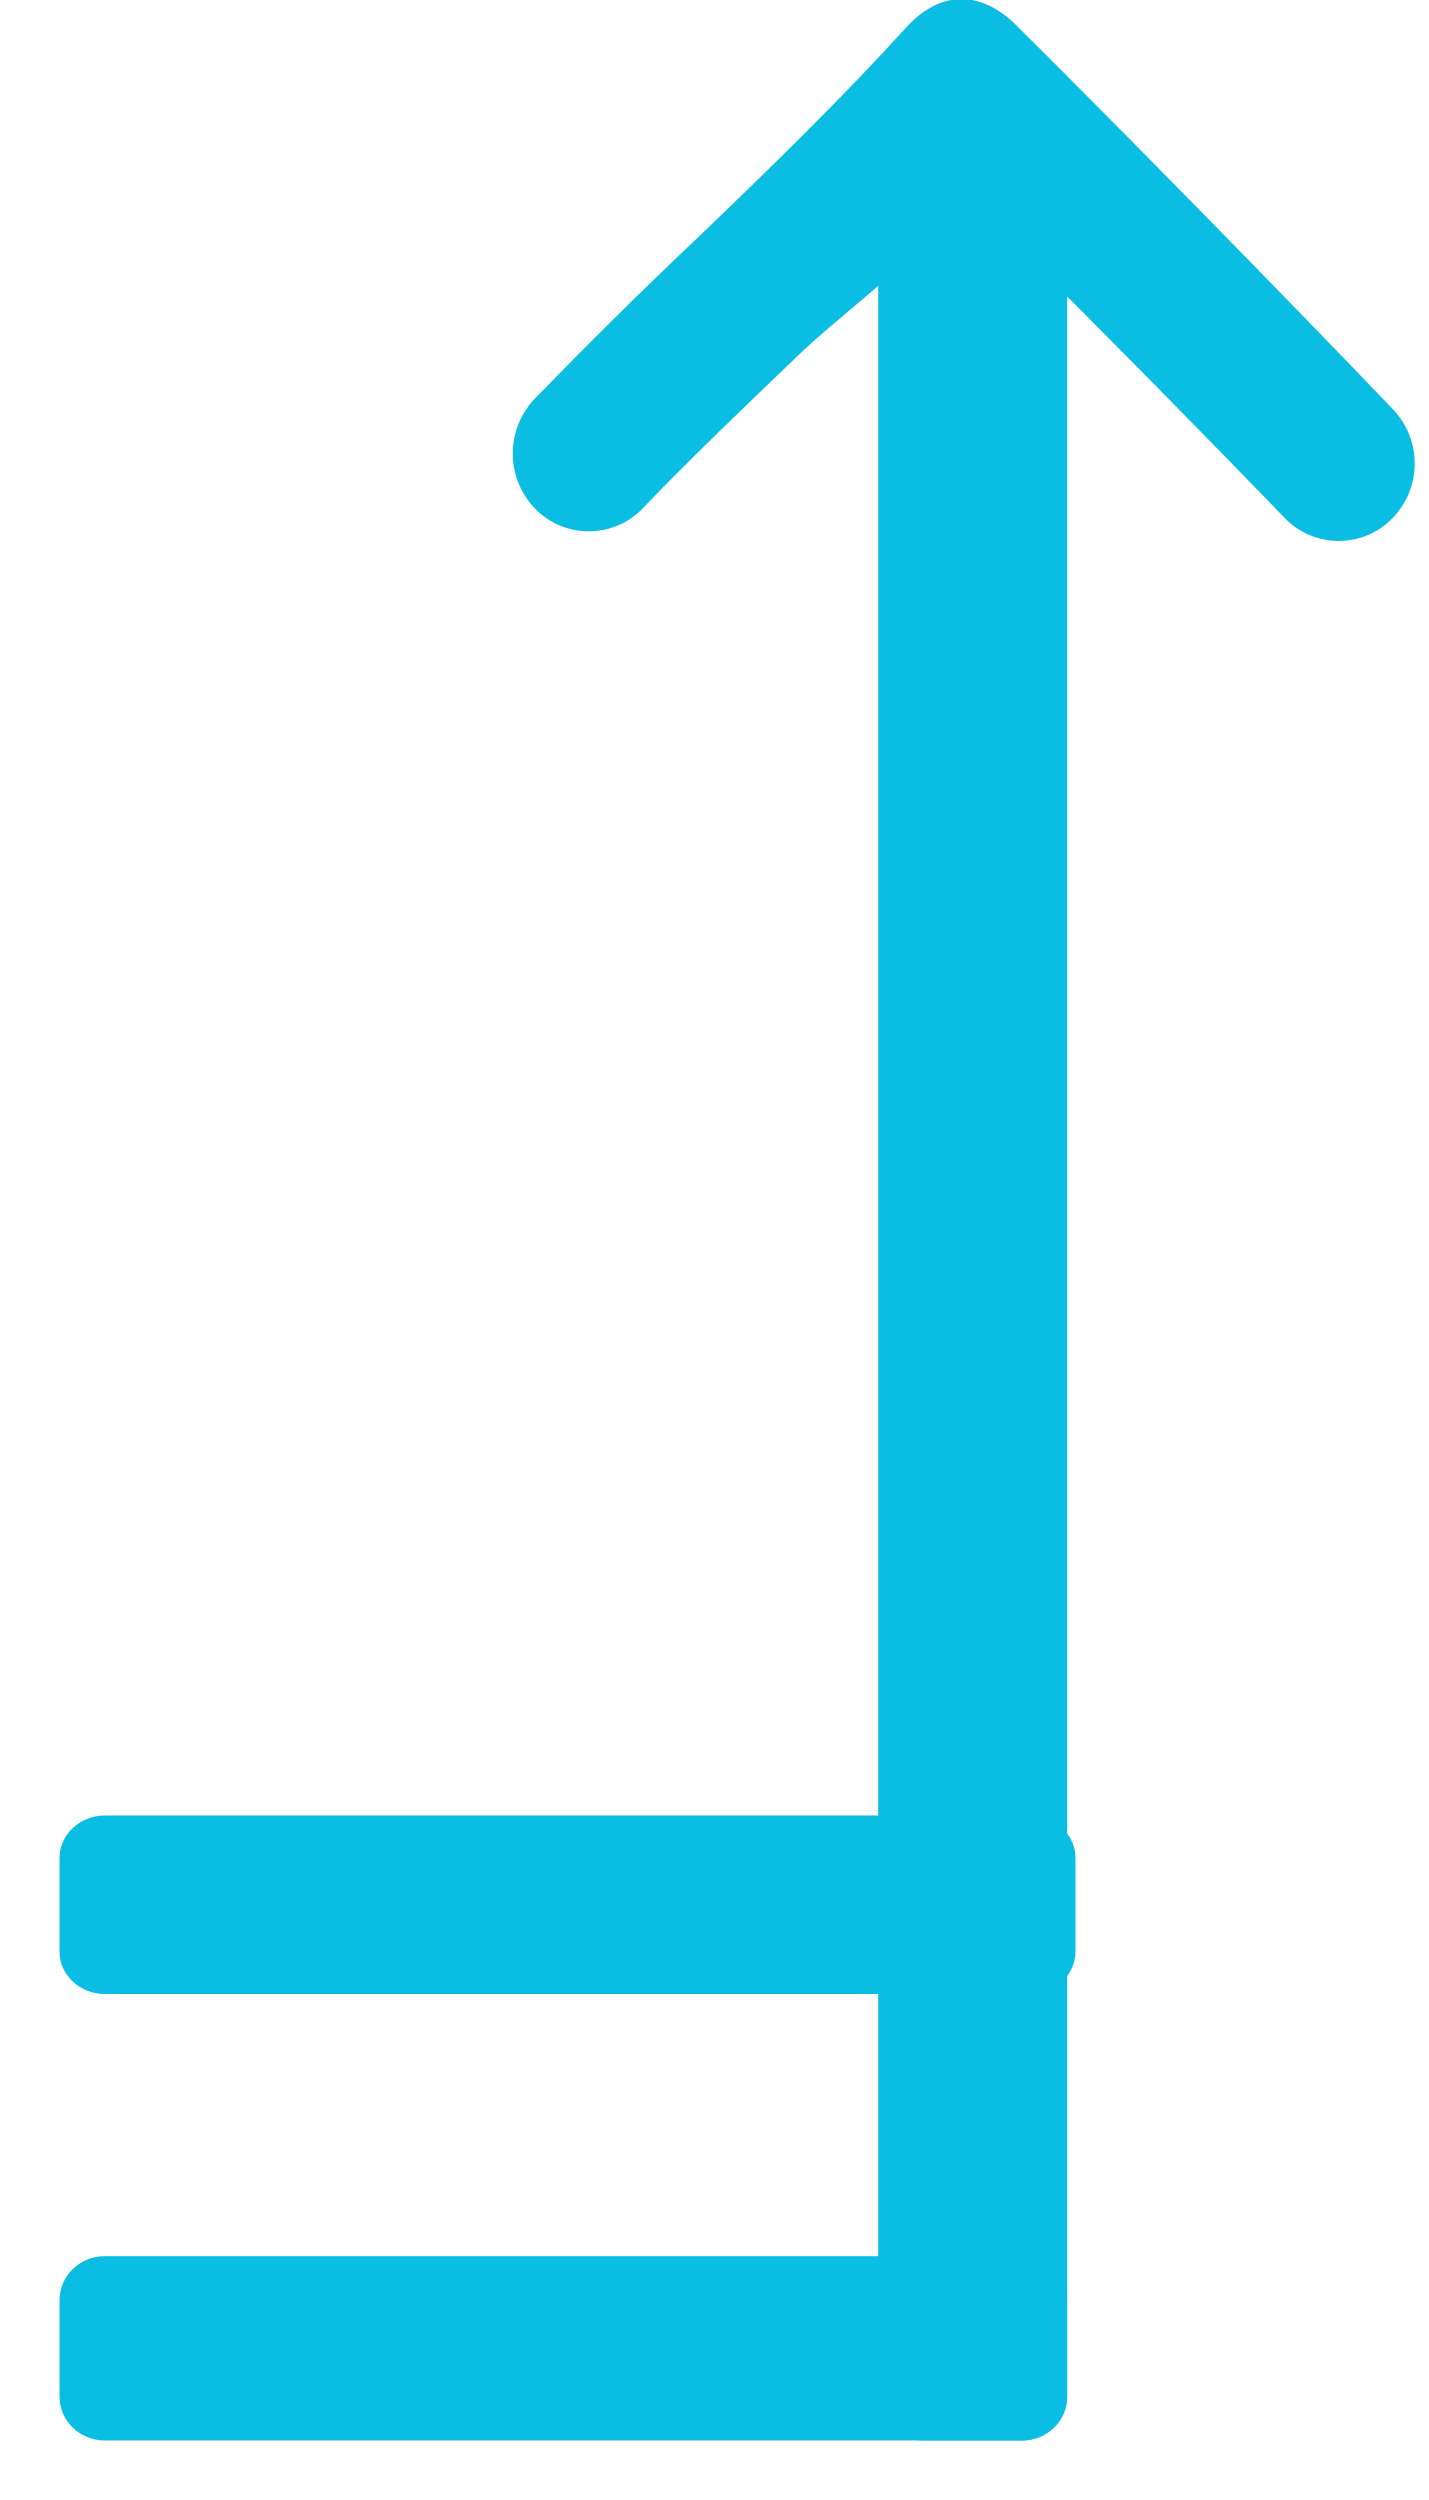
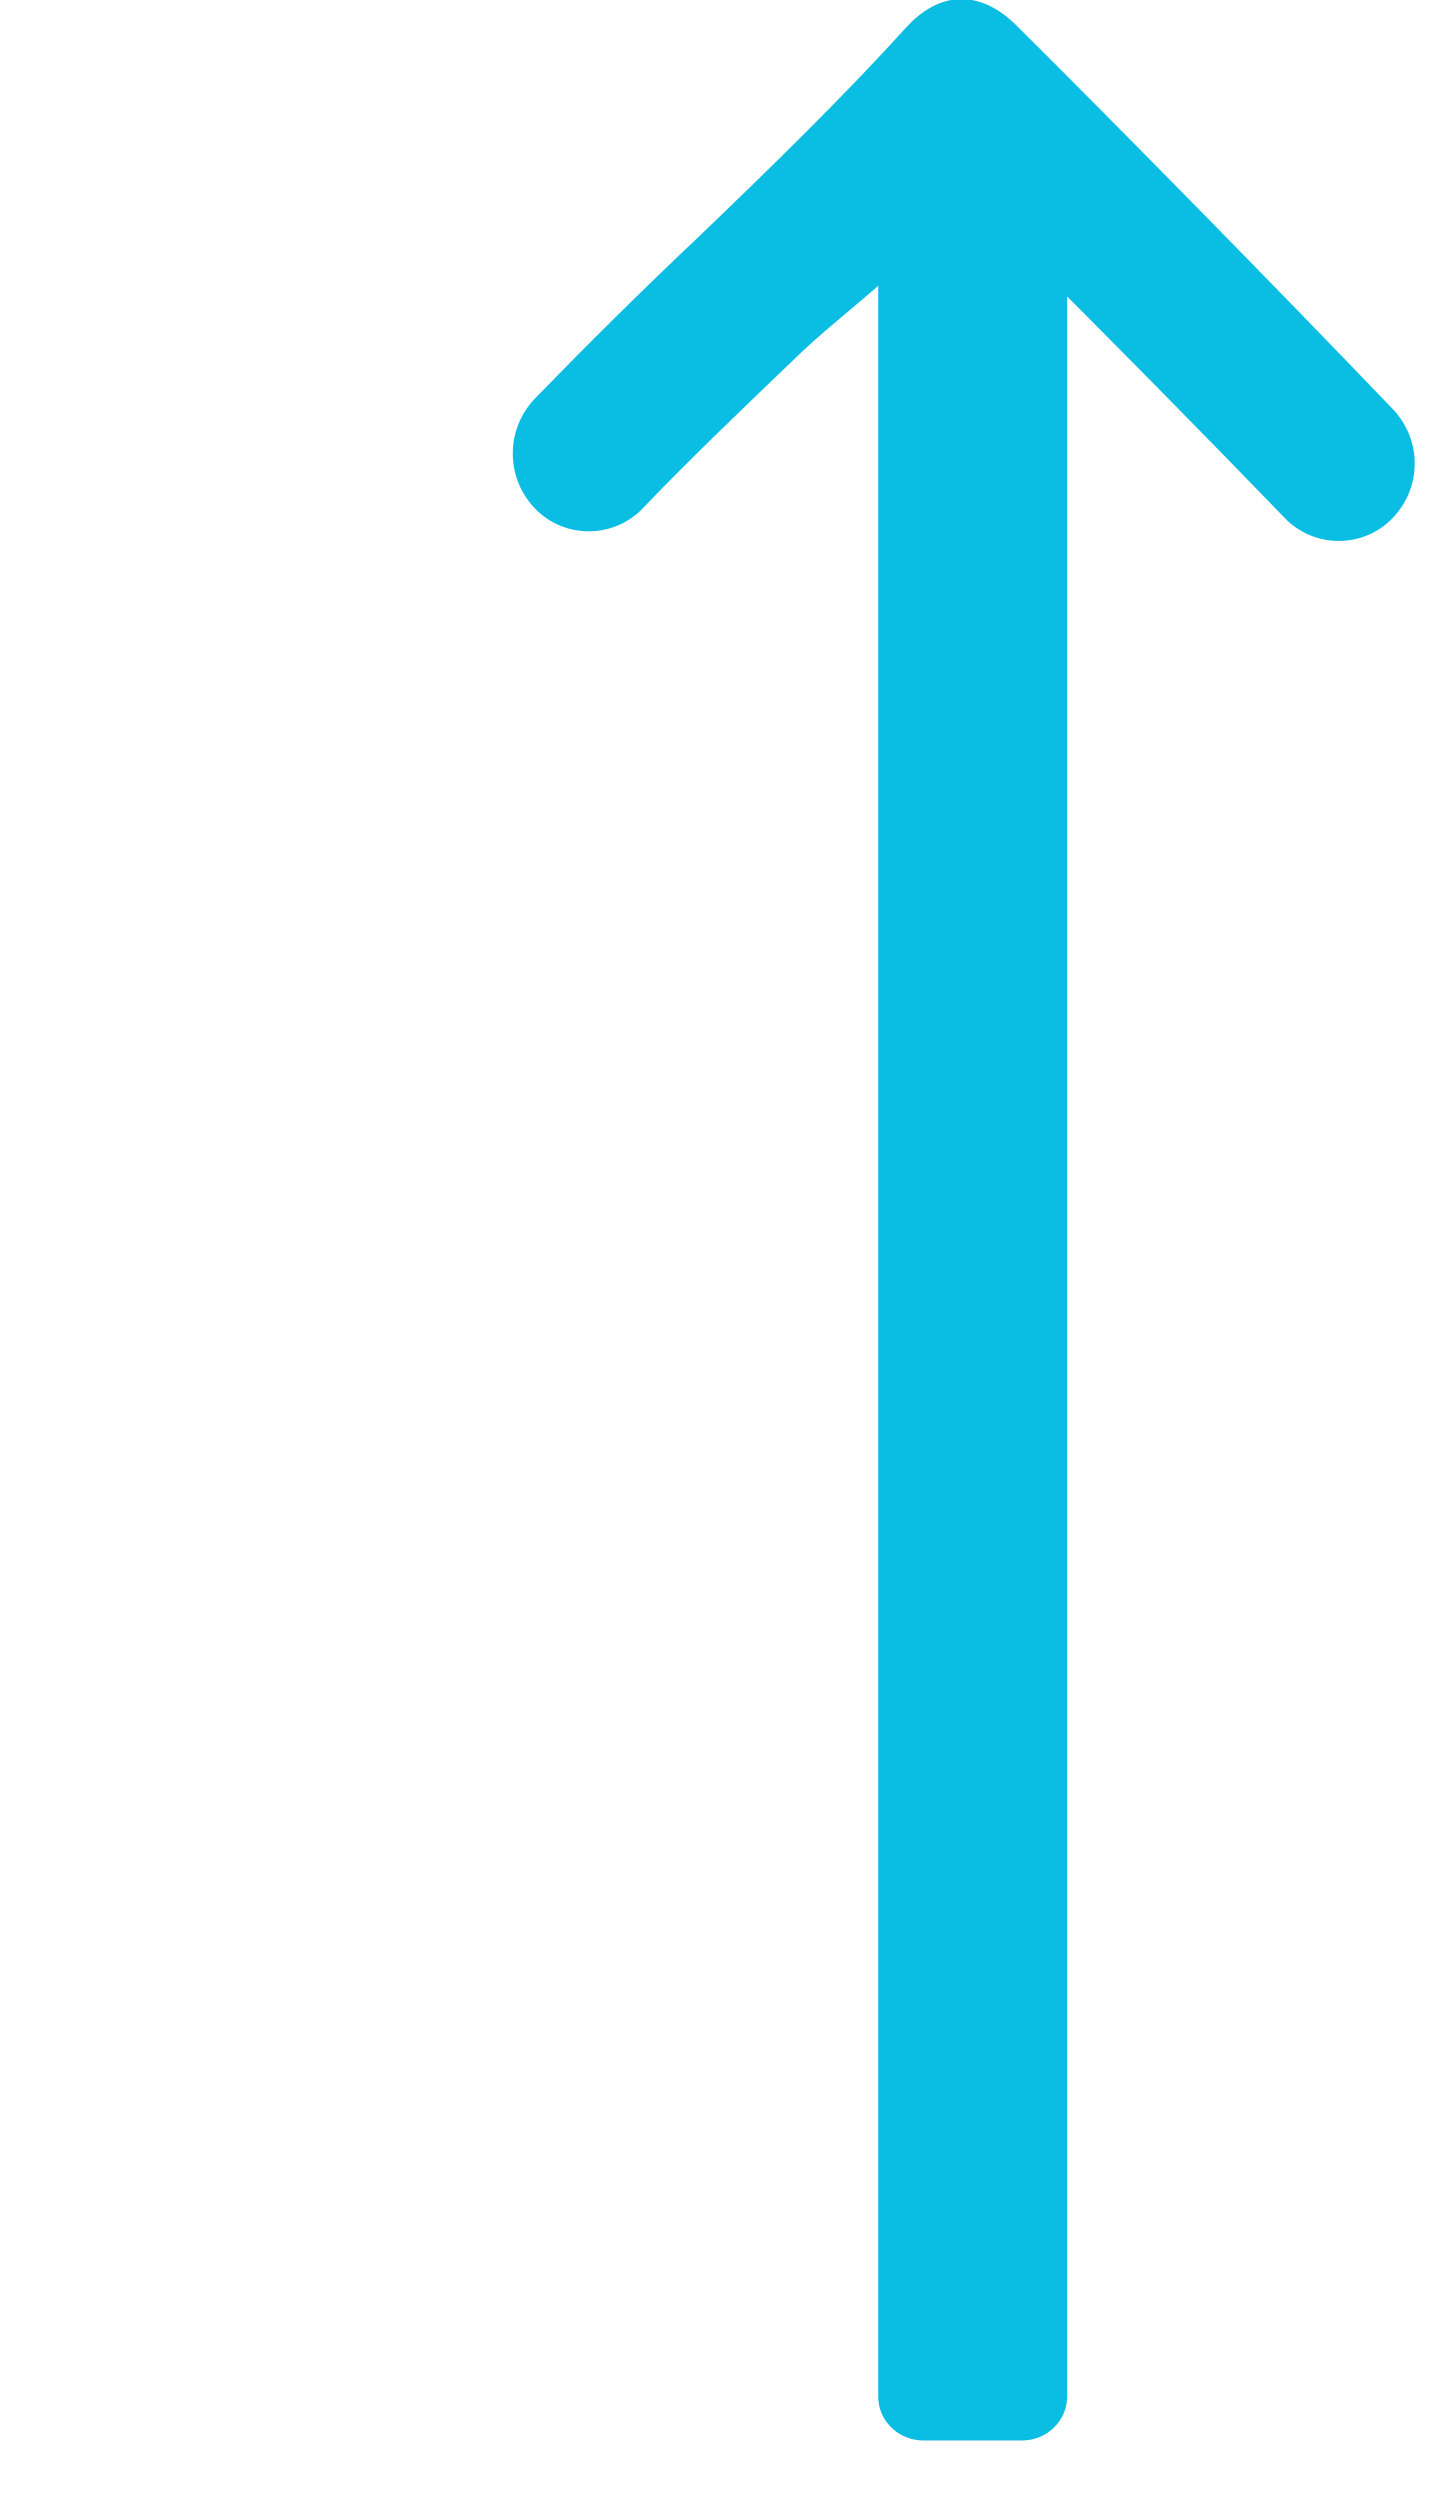
<svg xmlns="http://www.w3.org/2000/svg" class="mr-2 h-4 w-4" viewBox="0 0 12 21" version="1.1">
  <g id="Page-1" stroke="none" stroke-width="1" fill="none" fill-rule="evenodd">
    <g id="Desktop-HD" transform="translate(-201, -480)" fill="#0ABDE3" fill-rule="nonzero">
      <g id="Group" transform="translate(95, 222)">
        <g id="Group-3" transform="translate(25, 256.7742)">
          <g id="wind" transform="translate(87.5, 11.22581) rotate(-90) translate(-87.5, -11.22581) translate(77, 5.225806)">
            <g id="w25">
              <path d="M16.222,4 C16.102,4.118 16.035,4.283 16.037,4.453 C16.039,4.624 16.11,4.787 16.233,4.902 C16.638,5.289 17.075,5.746 17.539,6.23 C17.768,6.47 18.06,6.852 18.292,7.089 C16.704,7.073 16.04,7.116 15.159,7.076 C14.8,7.06 14.595,7.23 14.595,7.583 C14.595,7.934 14.744,8.112 15.103,8.112 C15.956,8.112 16.79,8.069 18.388,8.086 C17.649,8.827 16.904,9.562 16.152,10.289 C16.029,10.405 15.958,10.567 15.956,10.738 C15.954,10.909 16.021,11.073 16.141,11.191 C16.397,11.444 16.8,11.448 17.061,11.202 C18.105,10.202 19.419,8.911 20.296,8.028 C20.414,7.909 20.507,7.749 20.507,7.583 L20.507,7.565 C20.507,7.393 20.399,7.229 20.27,7.112 C19.719,6.615 19.092,5.975 18.5,5.357 C18.059,4.891 17.608,4.435 17.148,3.989 C16.885,3.743 16.48,3.747 16.222,4 L16.222,4 Z" id="Path" />
              <path d="M0,7.256 C0,7.046 0.165,6.877 0.369,6.877 L18.721,6.877 C18.925,6.877 19.091,7.046 19.091,7.256 L19.091,8.085 C19.091,8.295 18.926,8.464 18.721,8.464 L0.369,8.464 C0.165,8.464 0,8.294 0,8.085 L0,7.256 Z" id="Path" />
-               <path d="M0.369,8.464 C0.165,8.464 0,8.294 0,8.085 L0,0.379 C0,0.169 0.165,0 0.369,0 L1.178,0 C1.382,0 1.548,0.169 1.548,0.379 L1.548,8.085 C1.548,8.294 1.383,8.464 1.178,8.464 L0.369,8.464 Z" id="Path" />
            </g>
-             <path d="M4.108,8.534 C3.91,8.534 3.75,8.363 3.75,8.153 L3.75,0.382 C3.75,0.171 3.91,0 4.108,0 L4.892,0 C5.09,0 5.25,0.171 5.25,0.382 L5.25,8.153 C5.25,8.363 5.09,8.534 4.892,8.534 L4.108,8.534 Z" id="Path" />
          </g>
        </g>
      </g>
    </g>
  </g>
</svg>
